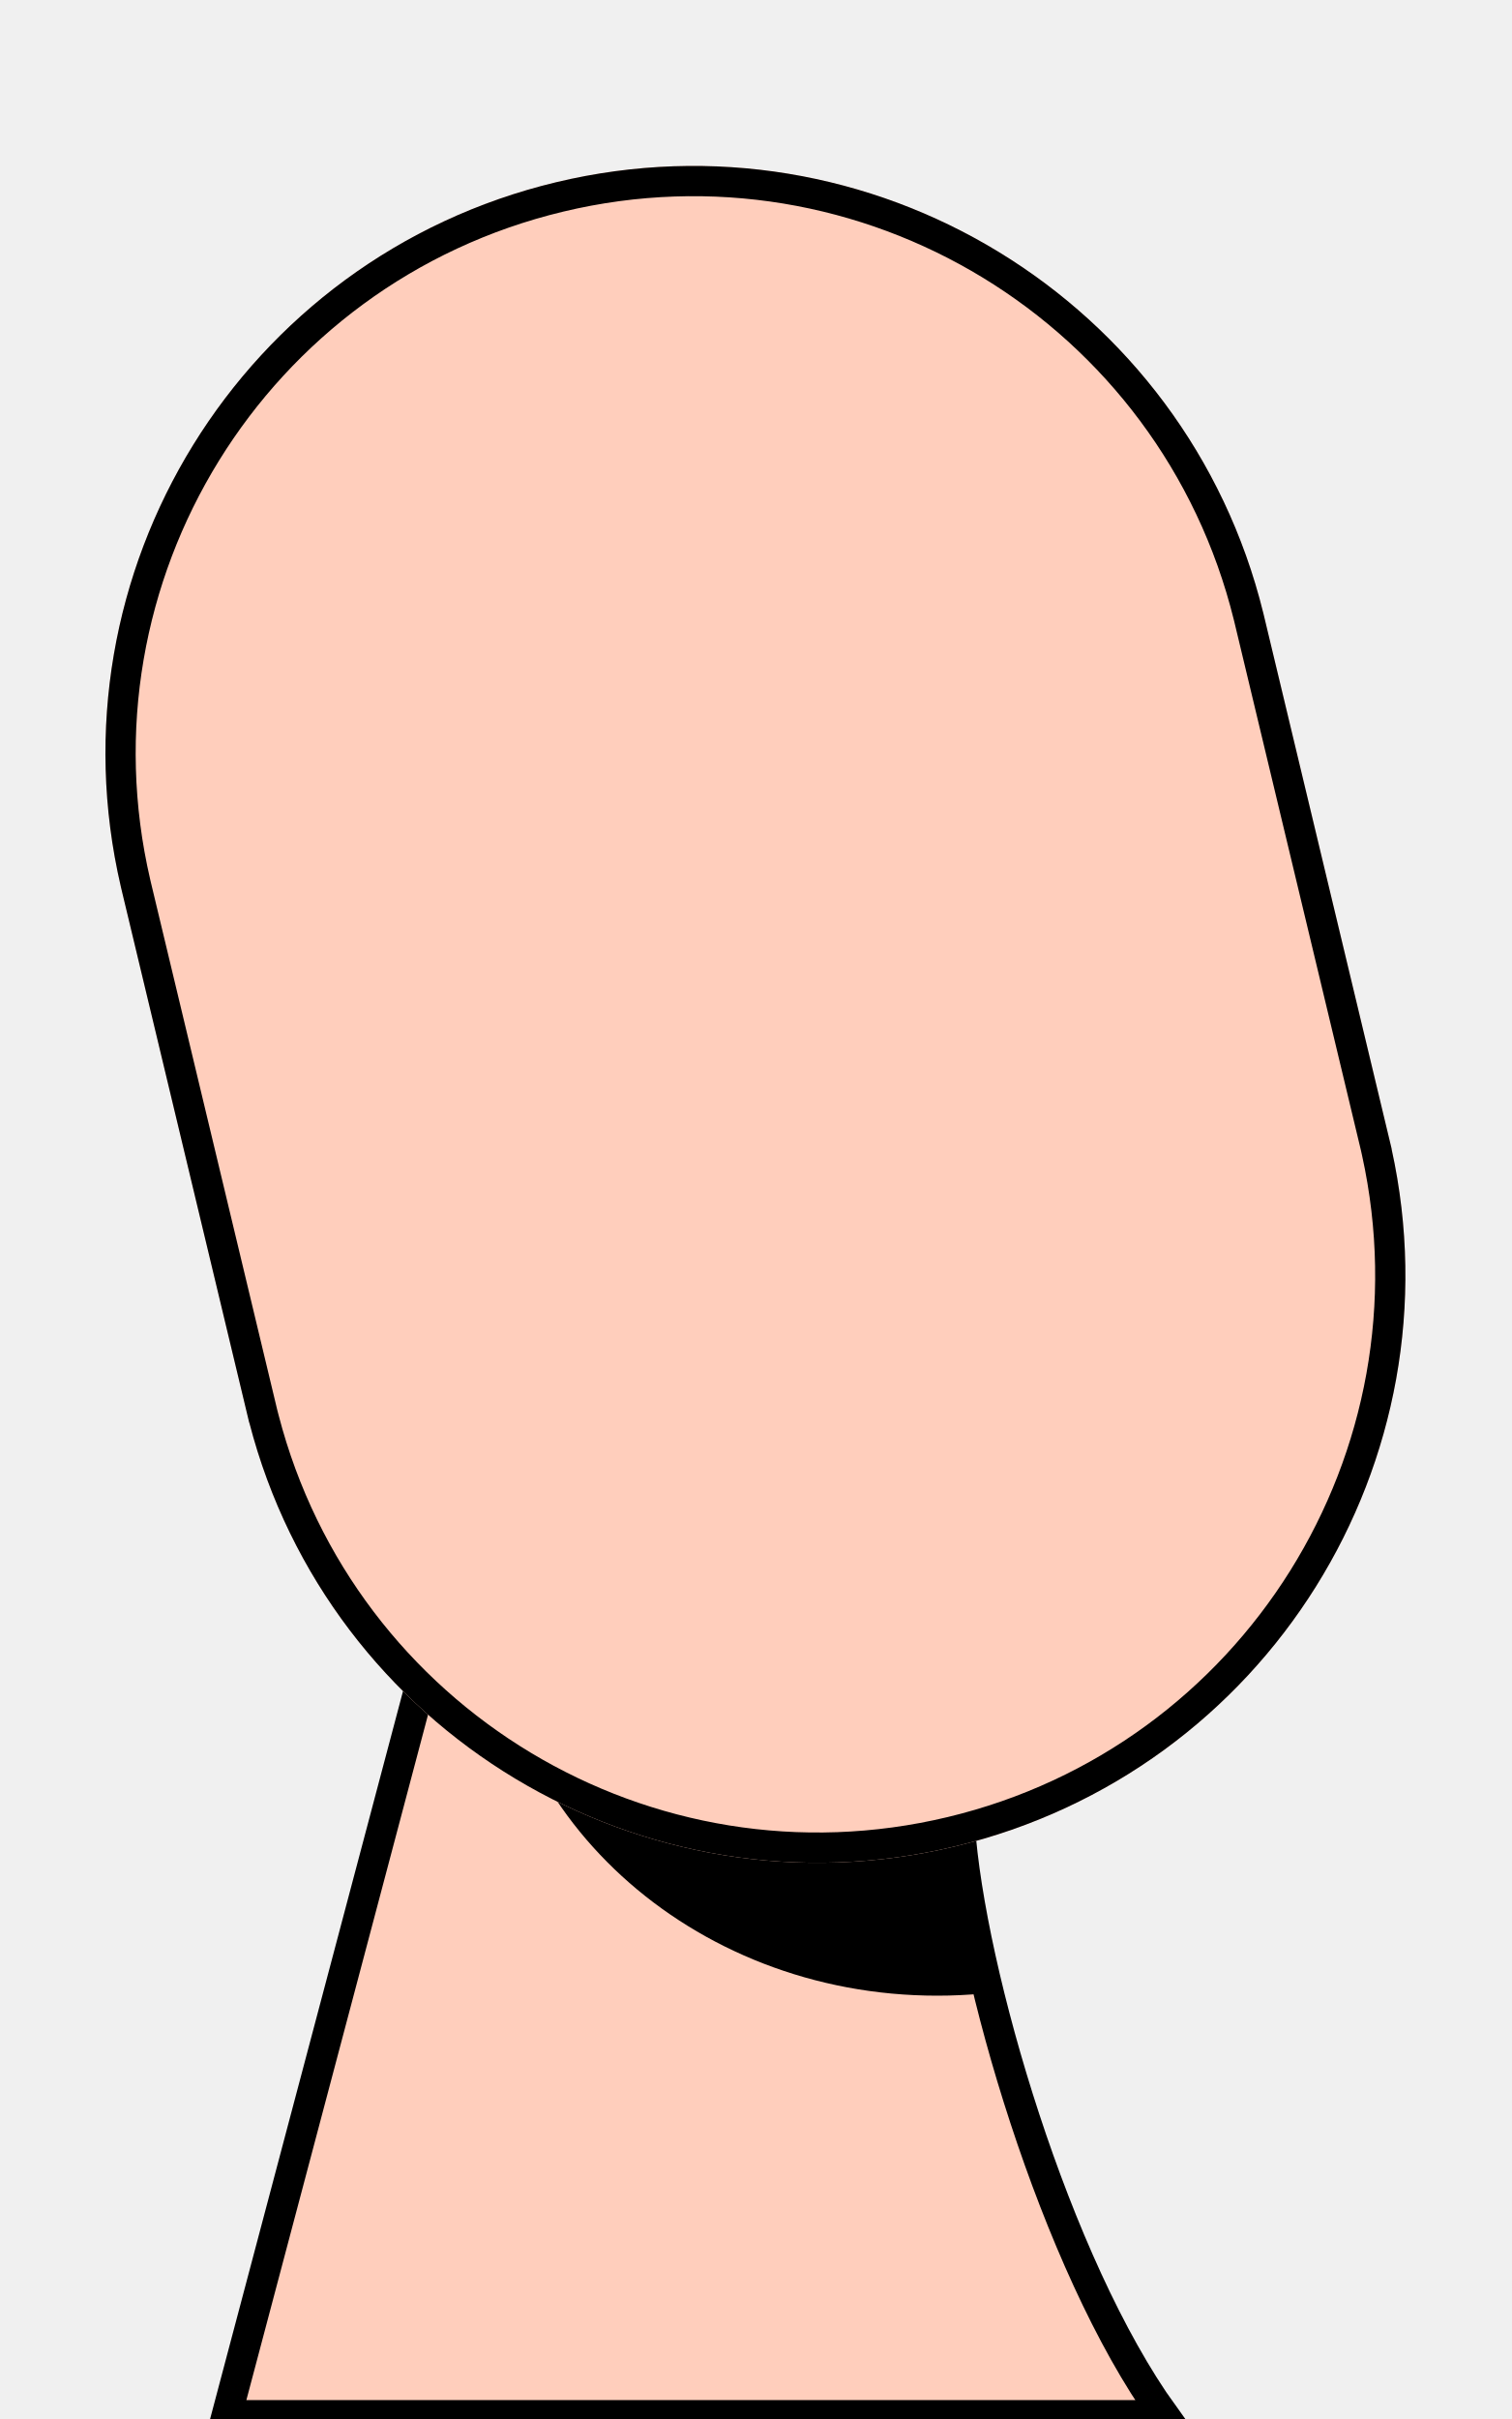
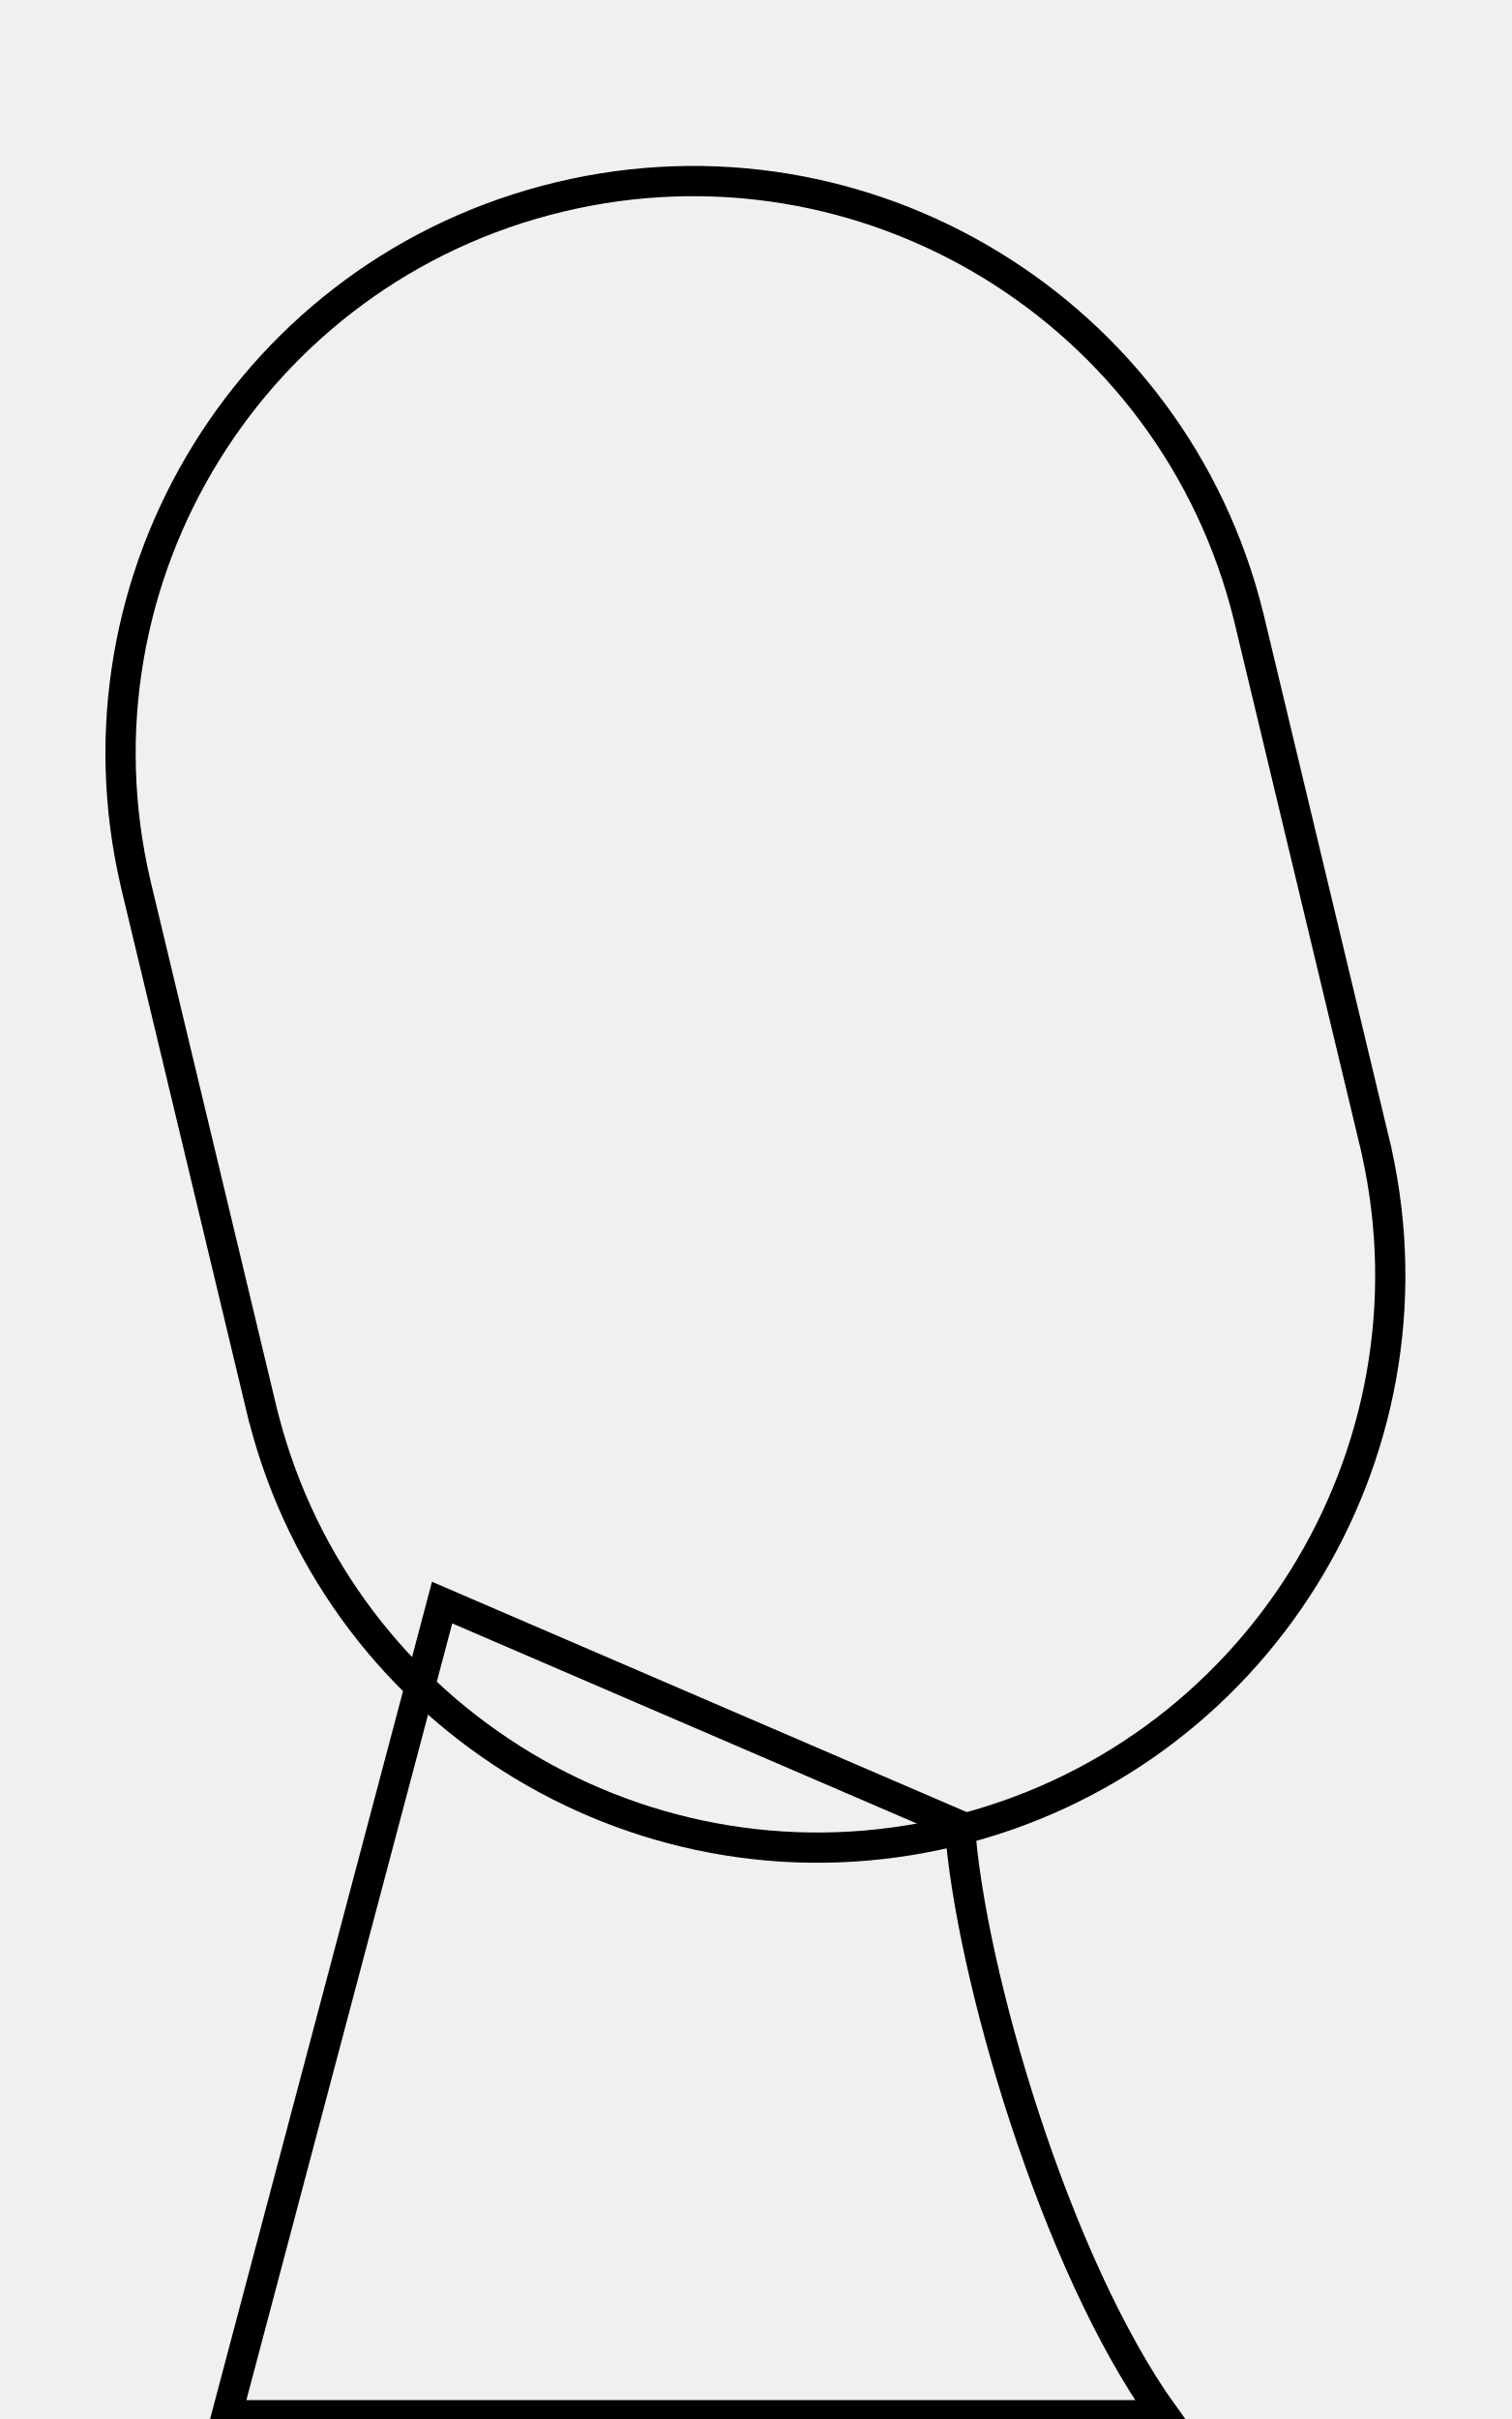
<svg xmlns="http://www.w3.org/2000/svg" width="200" height="320" viewBox="0 0 200 320" fill="none">
  <g clip-path="url(#clip0)">
-     <path d="M154 319.5C139.6 299.5 128.333 260.834 127 241.5L58.5 212L30 319.5H154Z" fill="#ffcebc" stroke="black" stroke-width="4" />
+     <path d="M154 319.5C139.6 299.5 128.333 260.834 127 241.5L58.5 212L30 319.5H154Z" fill="$fillColor" stroke="black" stroke-width="4" />
    <mask id="mask0" style="mask-type: alpha" maskUnits="userSpaceOnUse" x="30" y="212" width="124" height="118">
-       <path d="M154 329.5C139.6 309.5 128.333 260.834 127 241.5L58.5 212L30 329.5H154Z" fill="#ffcebc" />
+       <path d="M154 329.5C139.6 309.5 128.333 260.834 127 241.5L58.5 212L30 329.5H154Z" fill="$fillColor" />
    </mask>
    <g mask="url(#mask0)">
      <g style="mix-blend-mode: multiply">
        <ellipse cx="124" cy="210" rx="59" ry="54" fill="black" />
      </g>
    </g>
    <mask id="path-4-inside-1" fill="white">
      <path fill-rule="evenodd" clip-rule="evenodd" d="M183.886 150.917C183.859 150.801 183.831 150.685 183.803 150.569C183.776 150.454 183.748 150.338 183.719 150.222L167.323 81.785C167.306 81.718 167.29 81.65 167.274 81.582C167.258 81.514 167.242 81.447 167.225 81.379L167.152 81.075L167.151 81.076C156.933 39.631 115.156 14.147 73.582 24.108C32.008 34.069 6.315 75.717 15.988 117.293L15.986 117.293L32.978 188.211L32.992 188.208C43.594 229.112 85.062 254.149 126.329 244.261C167.597 234.374 193.216 193.264 184.131 151.996L184.144 151.993L183.886 150.917Z" />
    </mask>
-     <path fill-rule="evenodd" clip-rule="evenodd" d="M183.886 150.917C183.859 150.801 183.831 150.685 183.803 150.569C183.776 150.454 183.748 150.338 183.719 150.222L167.323 81.785C167.306 81.718 167.29 81.65 167.274 81.582C167.258 81.514 167.242 81.447 167.225 81.379L167.152 81.075L167.151 81.076C156.933 39.631 115.156 14.147 73.582 24.108C32.008 34.069 6.315 75.717 15.988 117.293L15.986 117.293L32.978 188.211L32.992 188.208C43.594 229.112 85.062 254.149 126.329 244.261C167.597 234.374 193.216 193.264 184.131 151.996L184.144 151.993L183.886 150.917Z" fill="#ffcebc" />
+     <path fill-rule="evenodd" clip-rule="evenodd" d="M183.886 150.917C183.859 150.801 183.831 150.685 183.803 150.569C183.776 150.454 183.748 150.338 183.719 150.222L167.323 81.785C167.306 81.718 167.29 81.65 167.274 81.582C167.258 81.514 167.242 81.447 167.225 81.379L167.152 81.075L167.151 81.076C156.933 39.631 115.156 14.147 73.582 24.108C32.008 34.069 6.315 75.717 15.988 117.293L15.986 117.293L32.978 188.211L32.992 188.208C43.594 229.112 85.062 254.149 126.329 244.261C167.597 234.374 193.216 193.264 184.131 151.996L184.144 151.993L183.886 150.917Z" fill="$fillColor" />
    <path d="M183.886 150.917L179.992 151.831L179.994 151.84L179.996 151.849L183.886 150.917ZM183.719 150.222L179.83 151.154L179.832 151.163L179.834 151.172L183.719 150.222ZM167.323 81.785L163.43 82.708L163.433 82.718L167.323 81.785ZM167.274 81.582L163.384 82.514L163.384 82.514L167.274 81.582ZM167.225 81.379L163.335 82.311L163.338 82.321L167.225 81.379ZM167.152 81.075L171.042 80.143L170.111 76.255L166.222 77.185L167.152 81.075ZM167.151 81.076L163.267 82.033L164.218 85.89L168.081 84.966L167.151 81.076ZM73.582 24.108L72.65 20.218L73.582 24.108ZM15.988 117.293L16.922 121.182L20.784 120.255L19.884 116.386L15.988 117.293ZM15.986 117.293L15.052 113.404L11.165 114.337L12.096 118.225L15.986 117.293ZM32.978 188.211L29.088 189.143L30.02 193.035L33.911 192.101L32.978 188.211ZM32.992 188.208L36.864 187.204L35.878 183.401L32.058 184.318L32.992 188.208ZM126.329 244.261L125.397 240.371H125.397L126.329 244.261ZM184.131 151.996L183.2 148.106L179.381 149.021L180.225 152.856L184.131 151.996ZM184.144 151.993L185.075 155.883L188.966 154.951L188.034 151.061L184.144 151.993ZM187.78 150.002C187.751 149.881 187.722 149.759 187.693 149.637L179.914 151.502C179.94 151.611 179.966 151.721 179.992 151.831L187.78 150.002ZM187.693 149.637C187.664 149.516 187.635 149.395 187.605 149.273L179.834 151.172C179.861 151.281 179.887 151.391 179.914 151.502L187.693 149.637ZM163.433 82.718L179.83 151.154L187.609 149.29L171.212 80.853L163.433 82.718ZM171.215 80.863C171.198 80.793 171.181 80.722 171.164 80.65L163.384 82.514C163.4 82.578 163.415 82.642 163.43 82.708L171.215 80.863ZM171.164 80.65C171.147 80.579 171.13 80.508 171.113 80.436L163.338 82.321C163.353 82.385 163.369 82.449 163.384 82.514L171.164 80.65ZM163.262 82.007L163.335 82.311L171.115 80.447L171.042 80.143L163.262 82.007ZM168.081 84.966L168.083 84.966L166.222 77.185L166.221 77.185L168.081 84.966ZM171.035 80.118C160.291 36.54 116.364 9.745 72.65 20.218L74.514 27.998C113.949 18.55 153.575 42.722 163.267 82.033L171.035 80.118ZM72.65 20.218C28.936 30.692 1.922 74.484 12.092 118.199L19.884 116.386C10.709 76.951 35.08 37.446 74.514 27.998L72.65 20.218ZM16.92 121.183L16.922 121.182L15.054 113.403L15.052 113.404L16.92 121.183ZM36.868 187.279L19.876 116.361L12.096 118.225L29.088 189.143L36.868 187.279ZM32.058 184.318L32.044 184.322L33.911 192.101L33.925 192.097L32.058 184.318ZM29.119 189.211C40.269 232.223 83.869 258.548 127.261 248.151L125.397 240.371C86.254 249.75 46.92 226.002 36.864 187.204L29.119 189.211ZM127.261 248.151C170.653 237.755 197.591 194.53 188.038 151.136L180.225 152.856C188.842 191.999 164.541 230.993 125.397 240.371L127.261 248.151ZM183.212 148.103L183.2 148.106L185.063 155.886L185.075 155.883L183.212 148.103ZM179.996 151.849L180.254 152.925L188.034 151.061L187.776 149.985L179.996 151.849Z" fill="black" mask="url(#path-4-inside-1)" />
  </g>
  <defs>
    <clipPath id="clip0">
      <rect width="200" height="320" fill="white" />
    </clipPath>
  </defs>
</svg>
